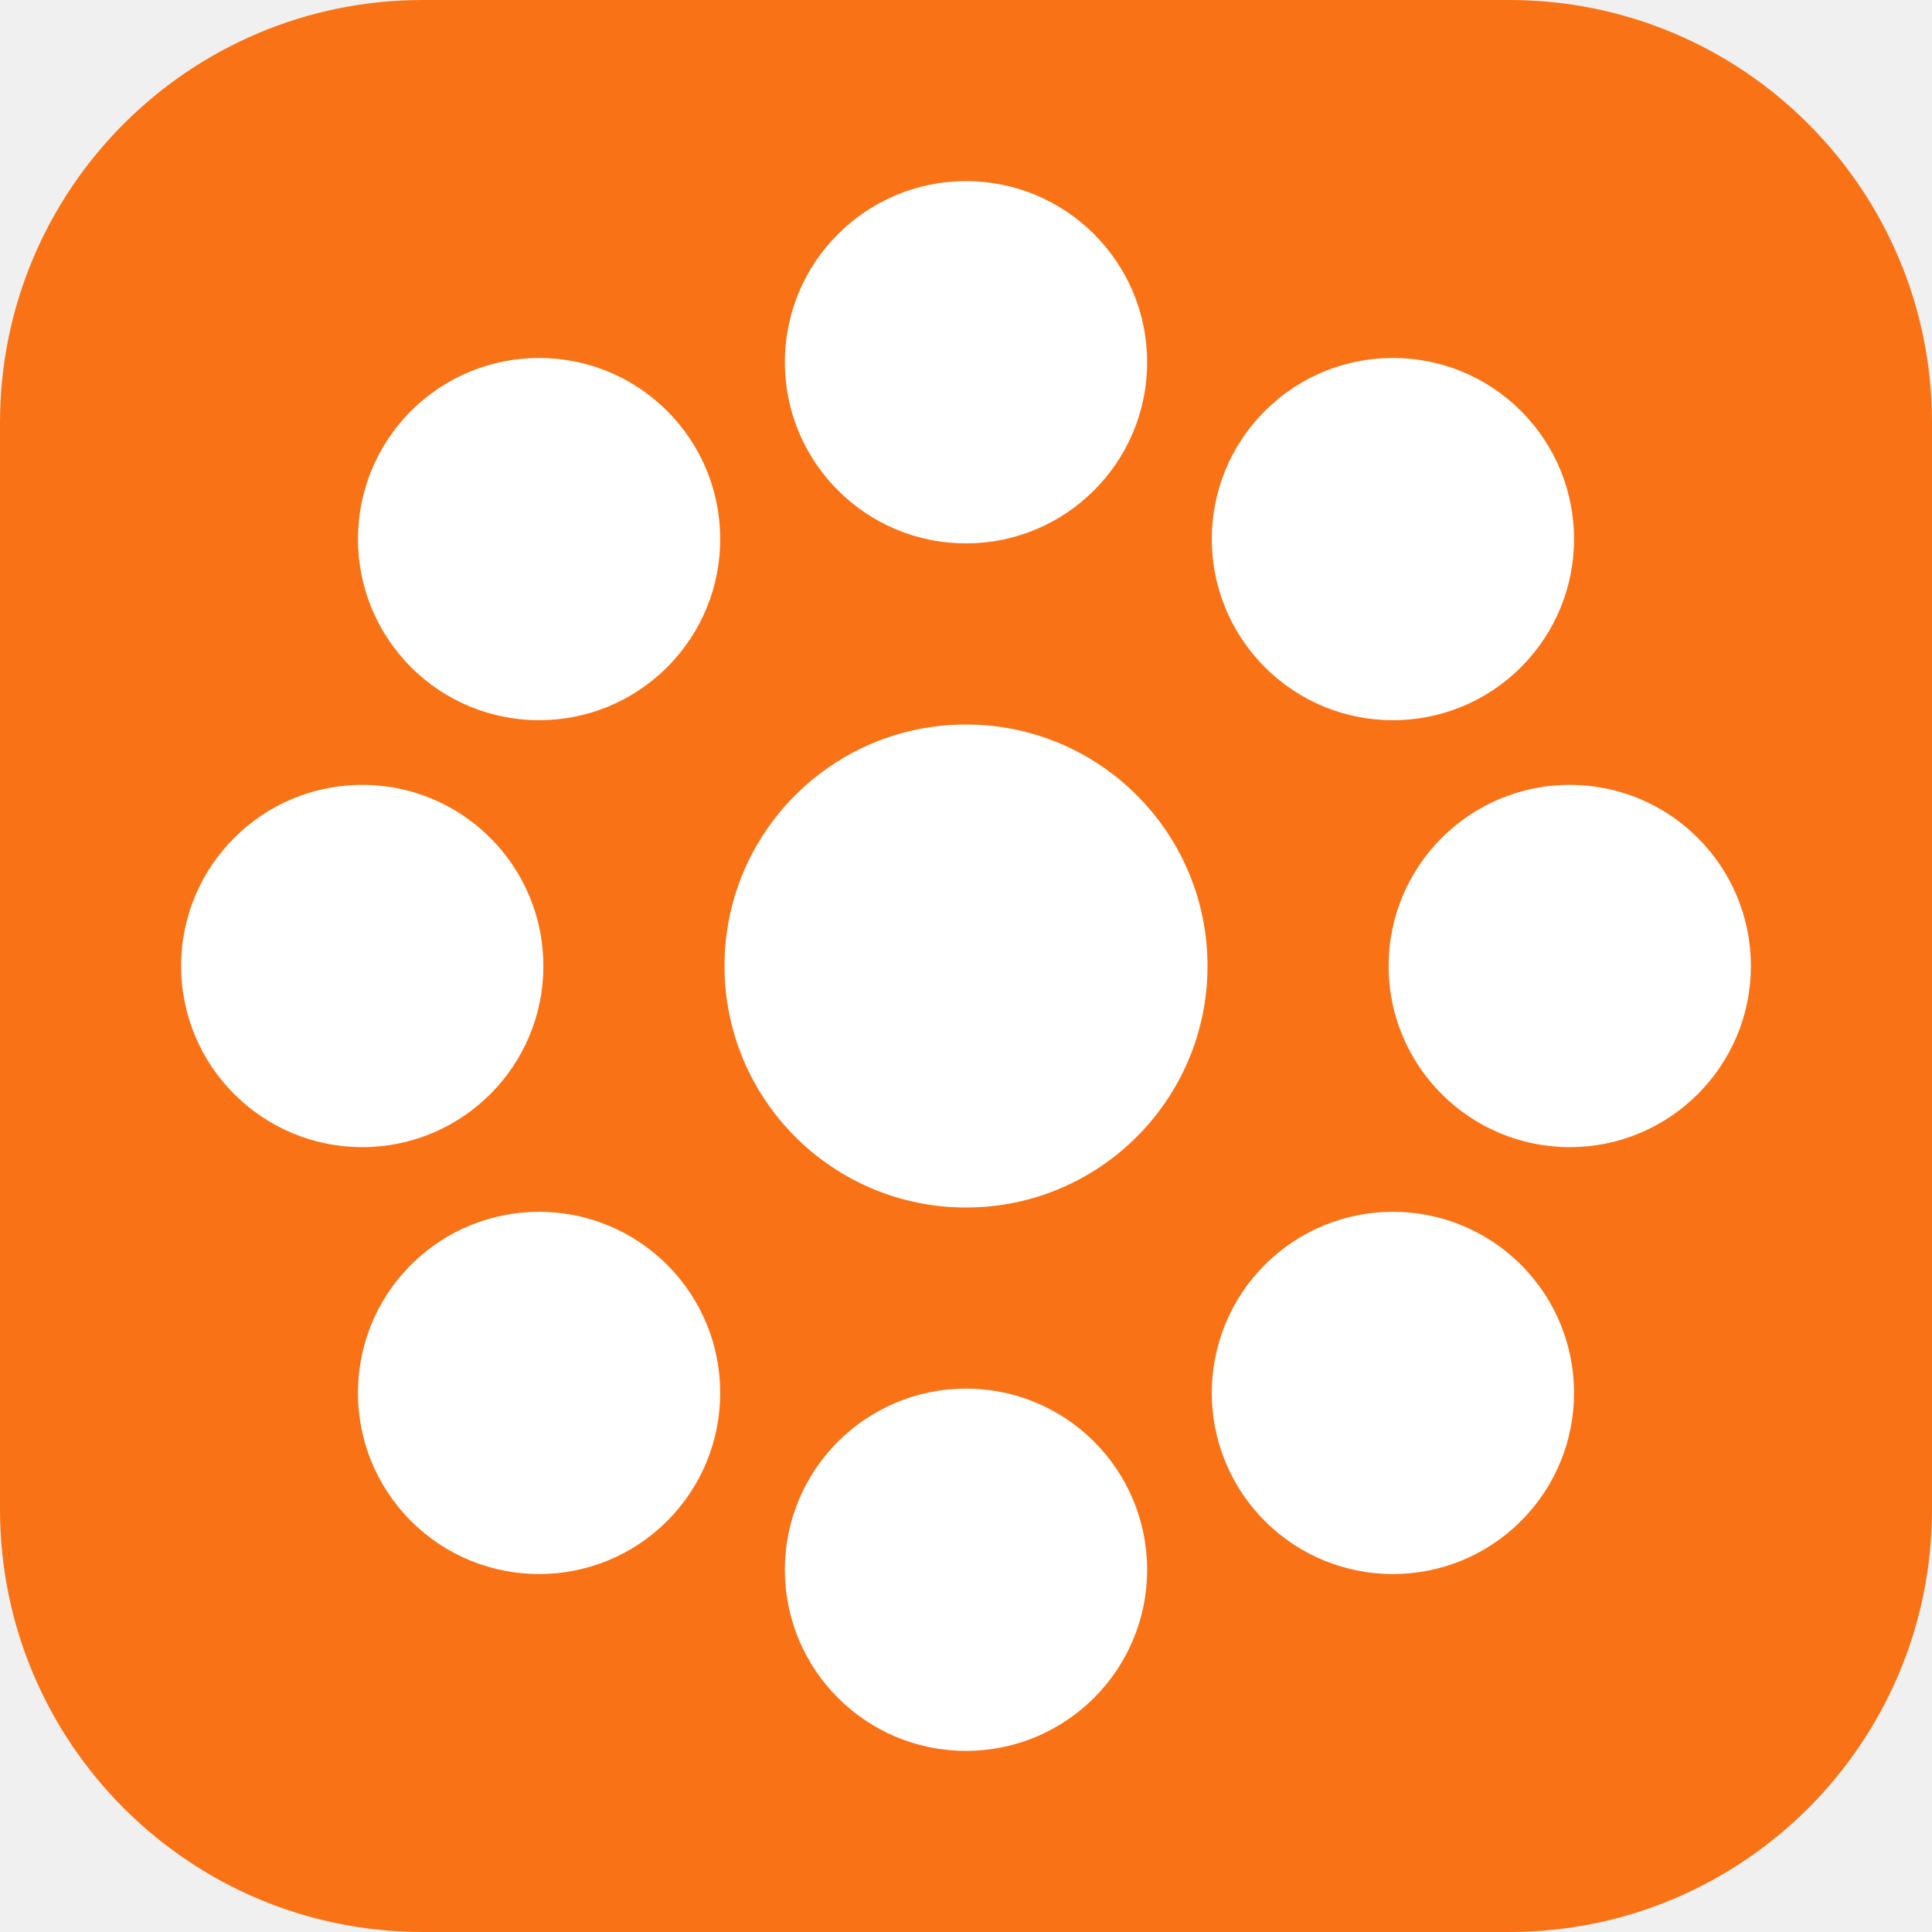
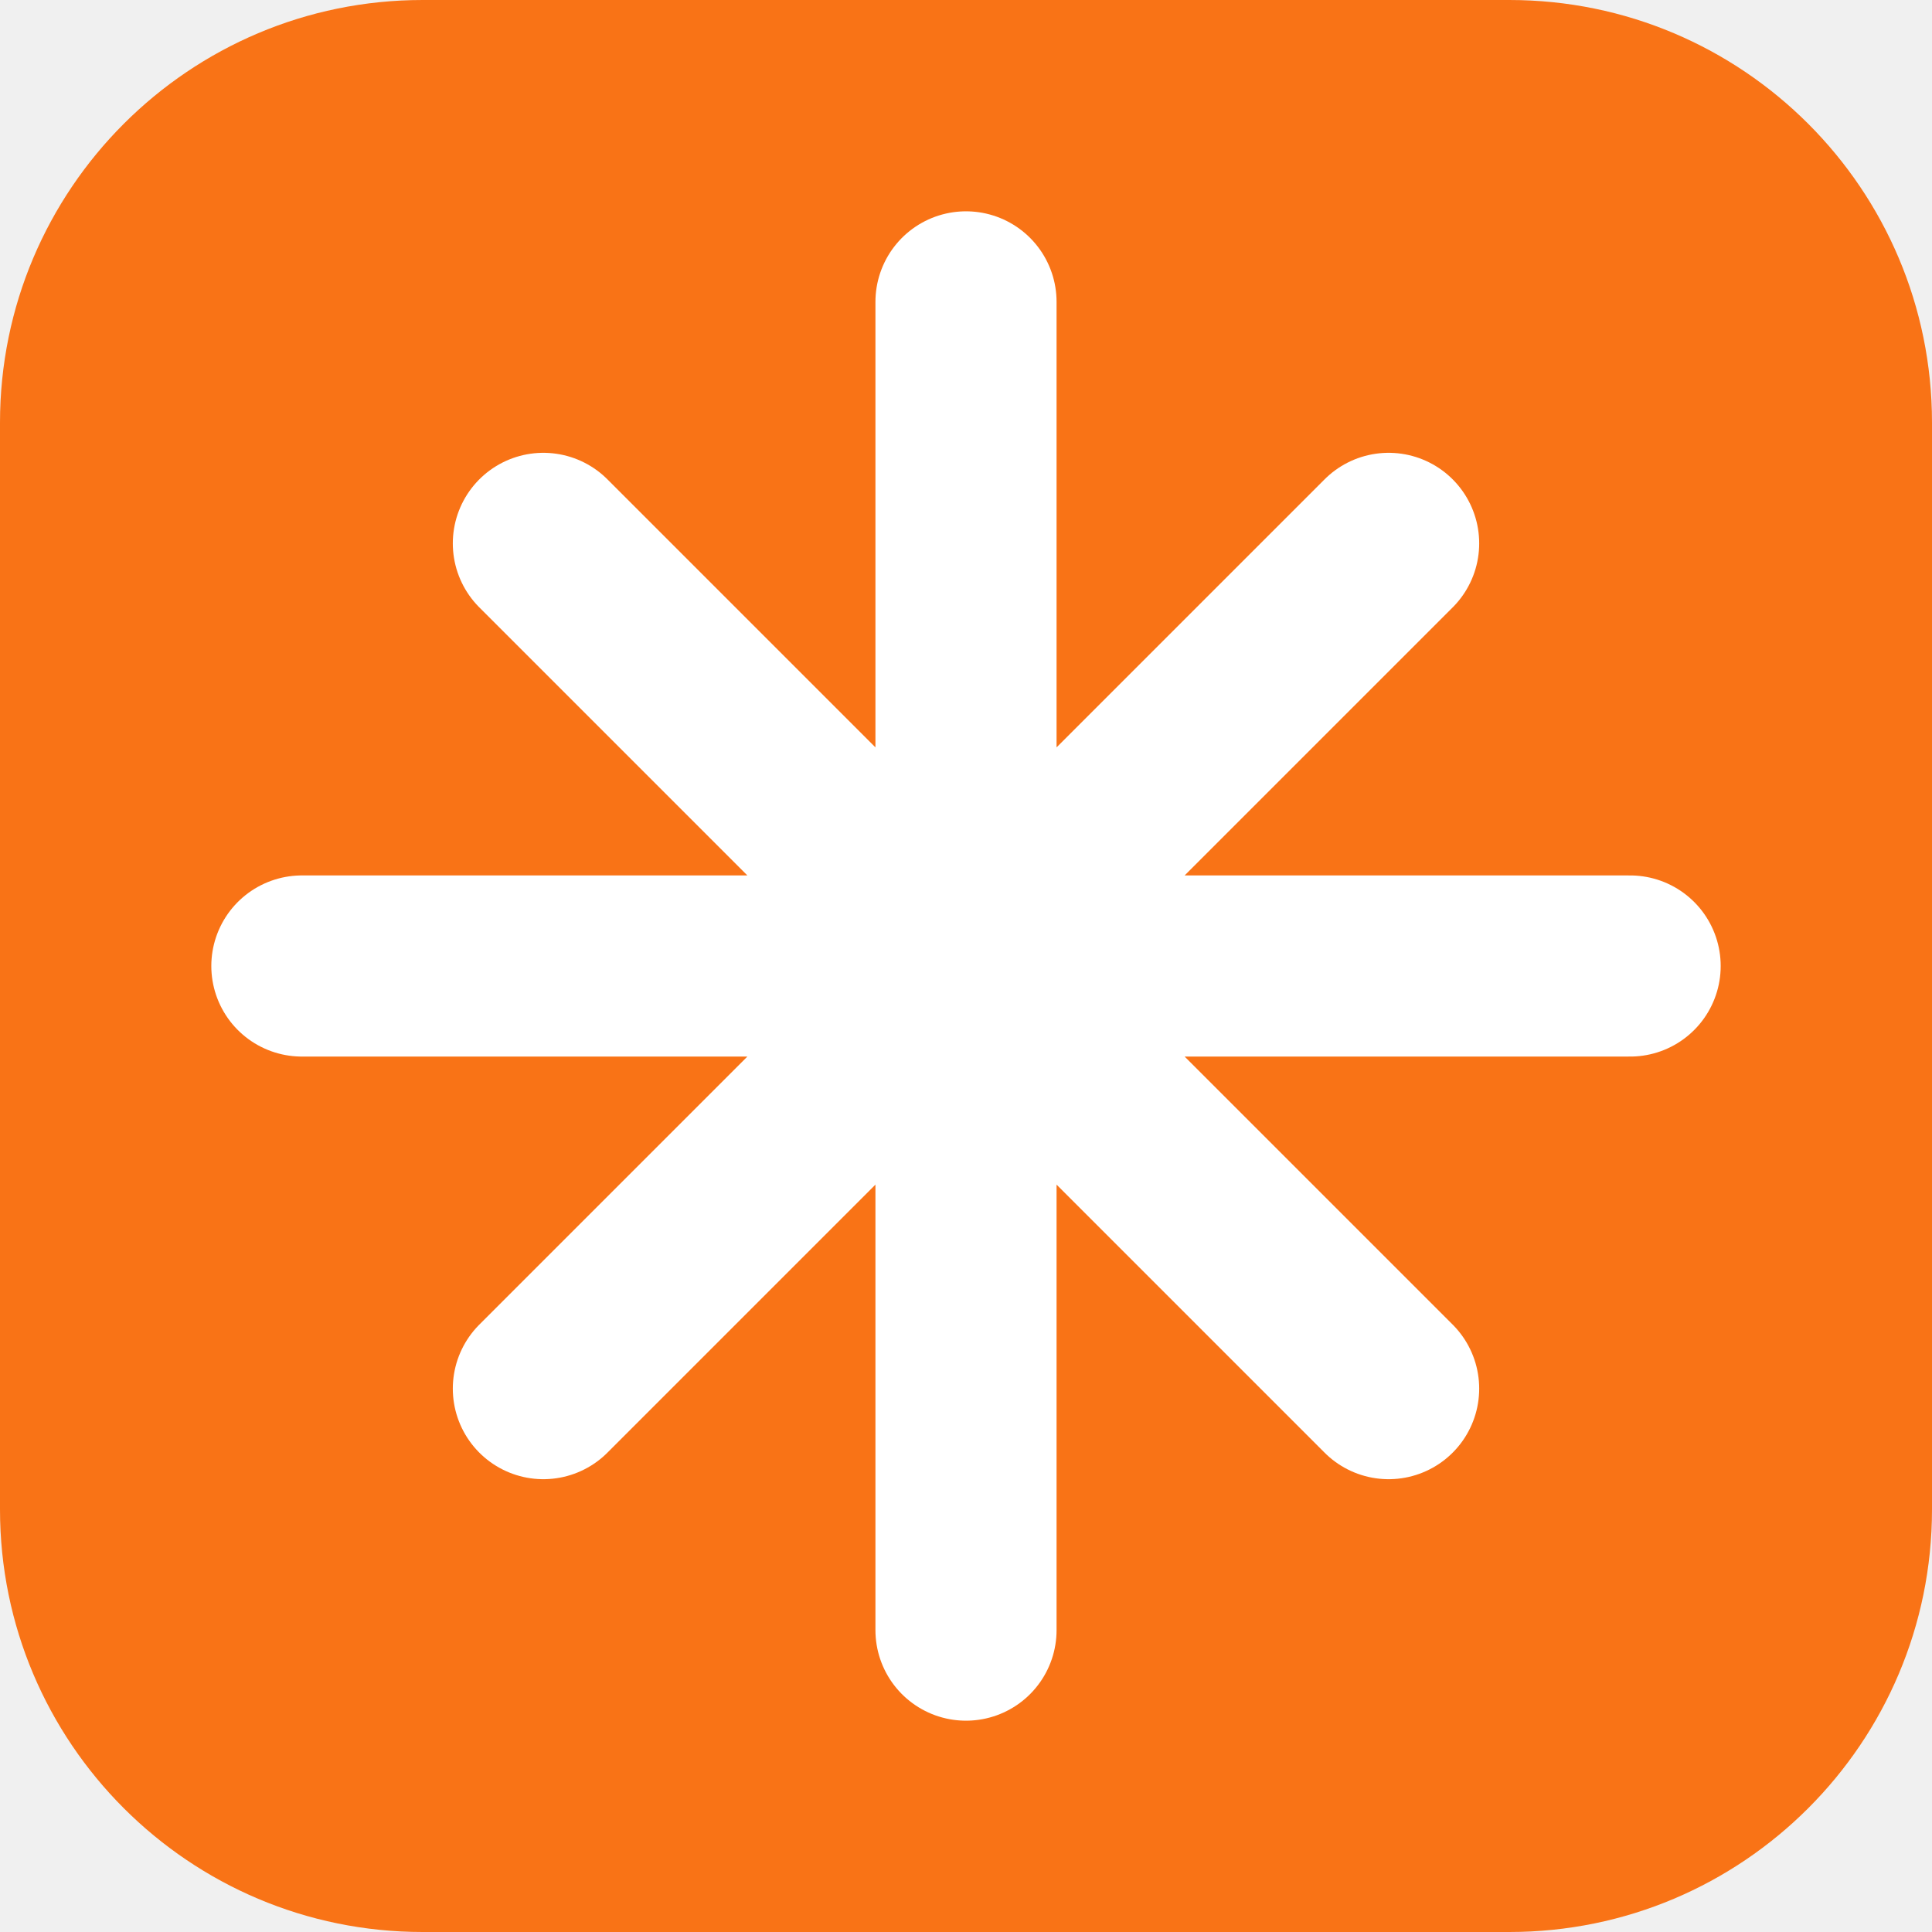
<svg xmlns="http://www.w3.org/2000/svg" width="32" height="32" viewBox="0 0 32 32" fill="none">
  <rect width="32" height="32" rx="7" fill="#F97316" />
-   <circle cx="16" cy="16" r="4" fill="white" />
-   <circle cx="26" cy="16" r="3" fill="white" />
-   <circle cx="16" cy="26" r="3" fill="white" />
-   <circle cx="23.071" cy="23.071" r="3" transform="rotate(-45 23.0711 23.0711)" fill="white" />
-   <circle cx="23.071" cy="8.929" r="3" transform="rotate(-135 23.0711 8.92893)" fill="white" />
-   <circle cx="6" cy="16" r="3" fill="white" />
-   <circle cx="16" cy="6" r="3" fill="white" />
-   <circle cx="8.929" cy="8.929" r="3" transform="rotate(-45 8.92893 8.92893)" fill="white" />
-   <circle cx="8.929" cy="23.071" r="3" transform="rotate(-135 8.92893 23.0711)" fill="white" />
+   <path d="M16 16H27M16 16V5M16 16H5M16 16V27M16 16L23 9M16 16L23 23M16 16L9 9M16 16L9 23" stroke="white" stroke-width="3" stroke-linecap="round" stroke-linejoin="round" />
</svg>
